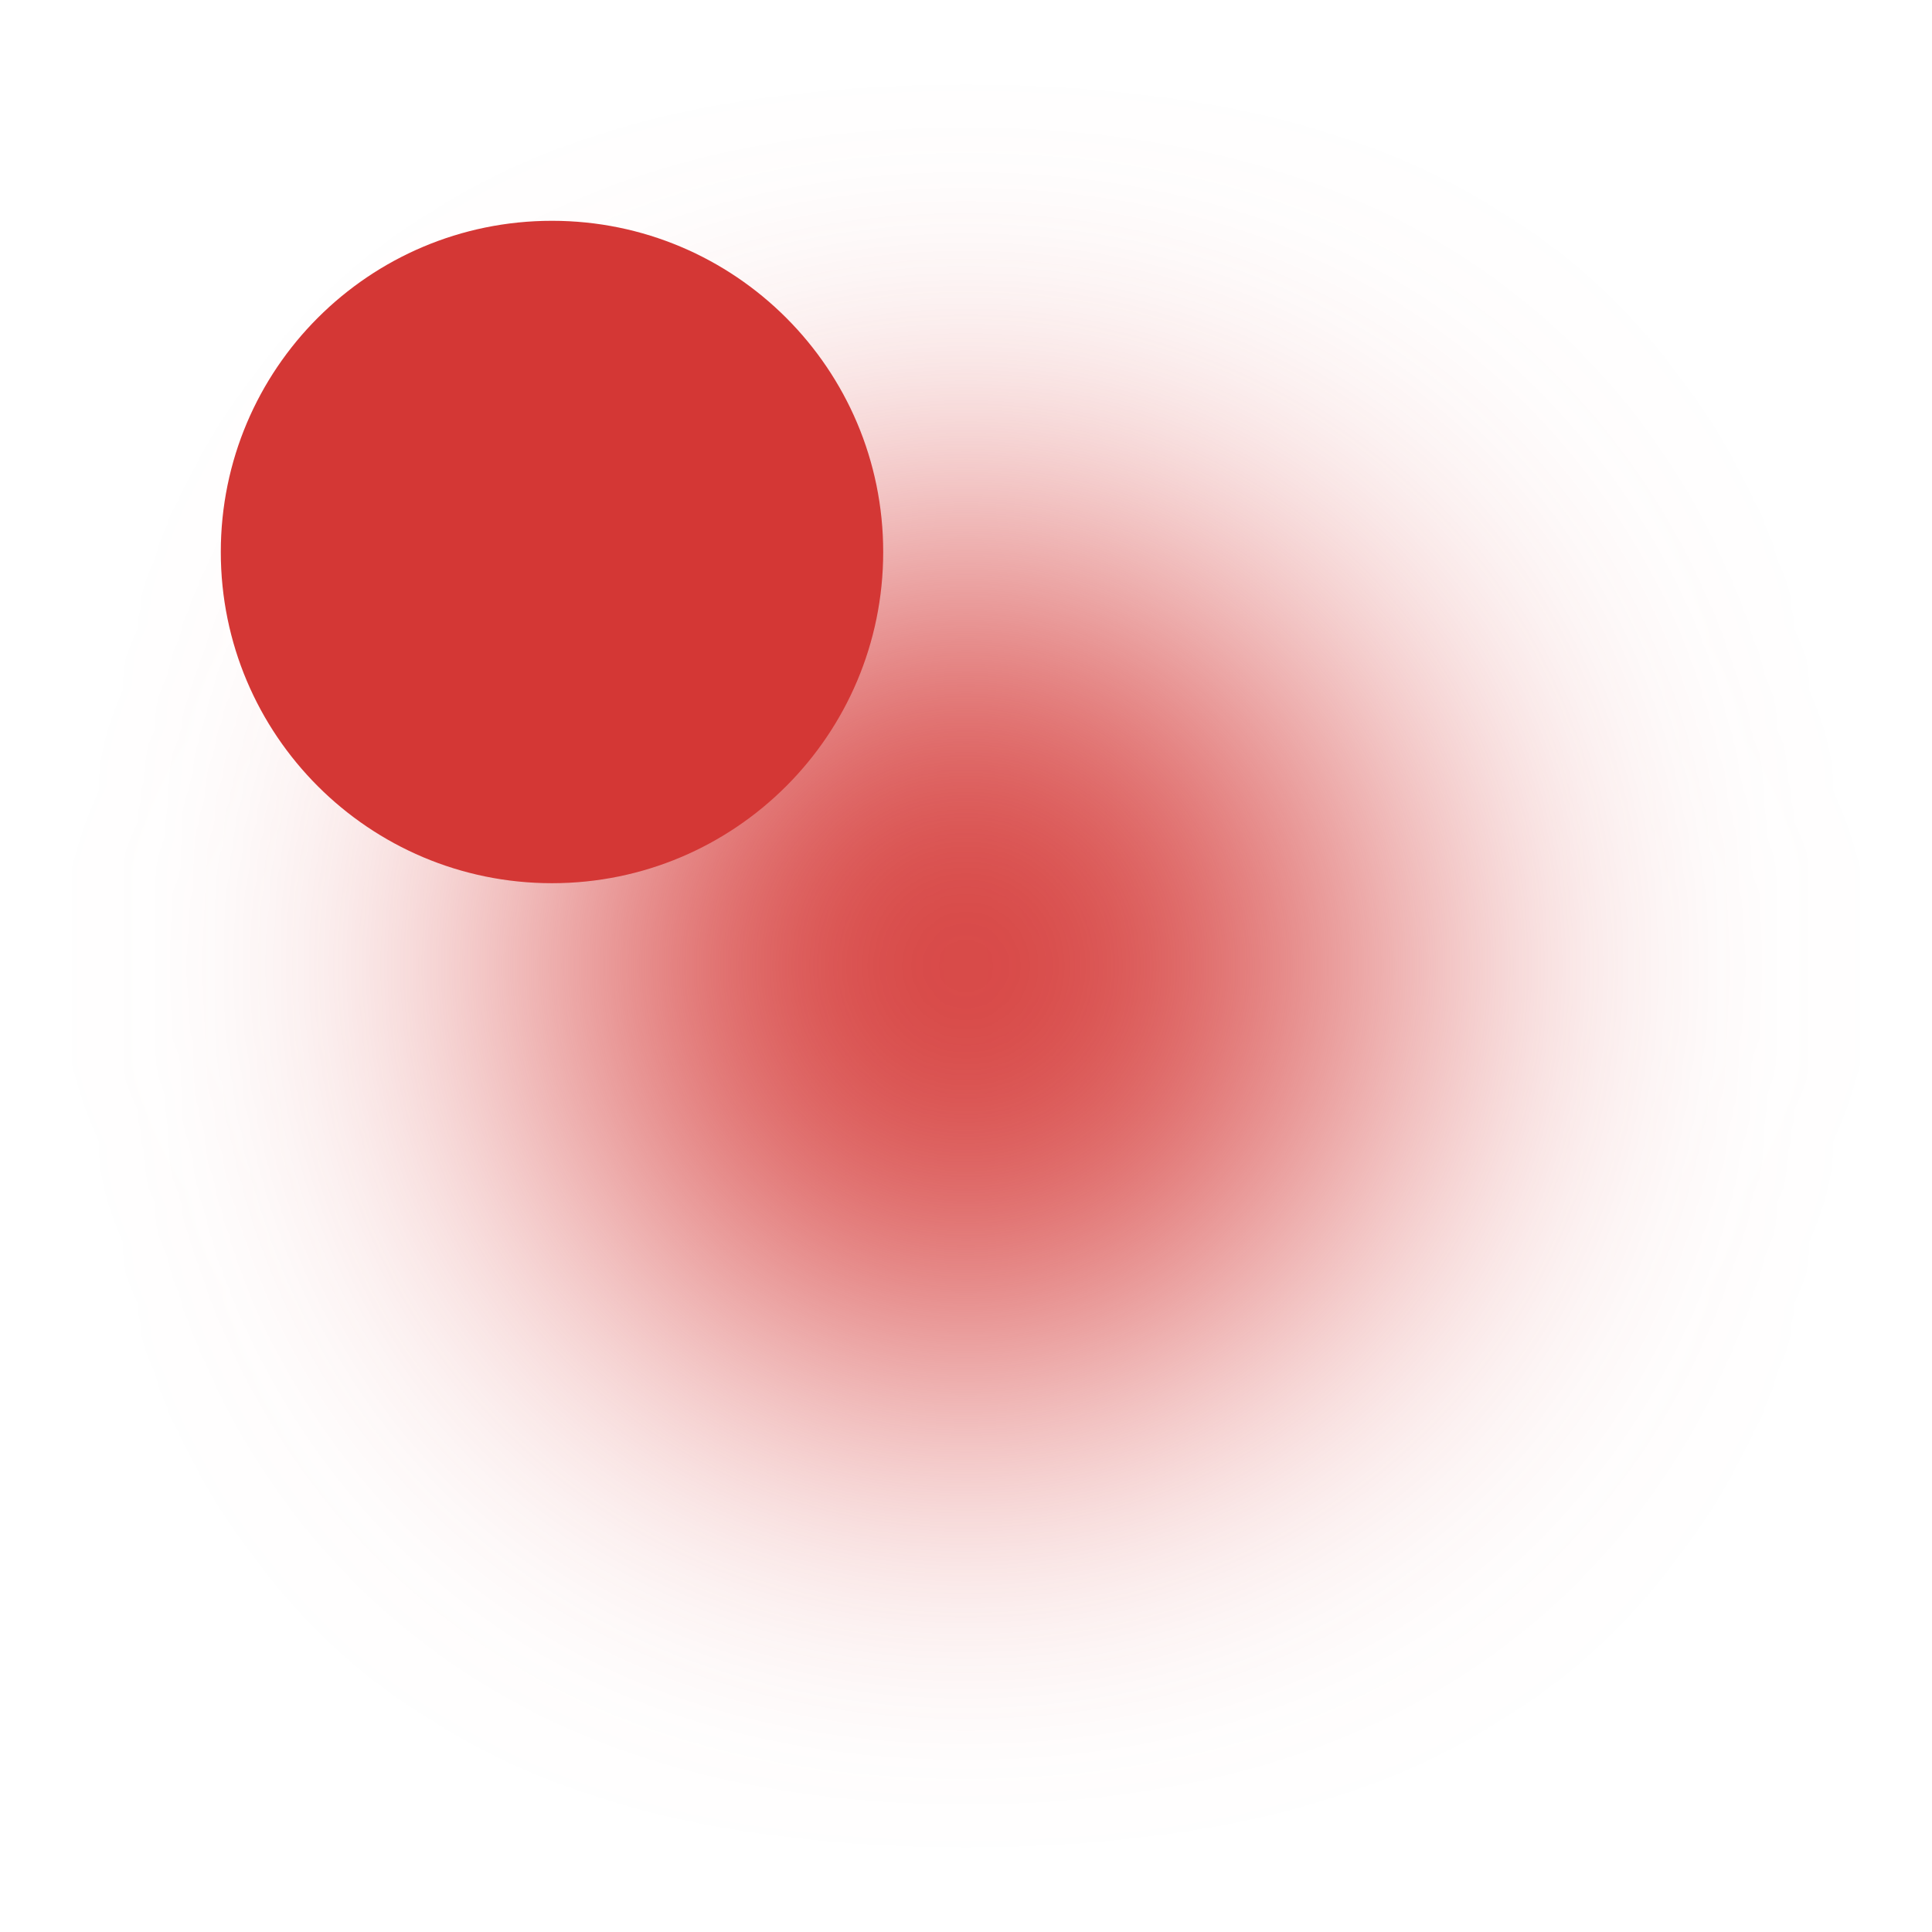
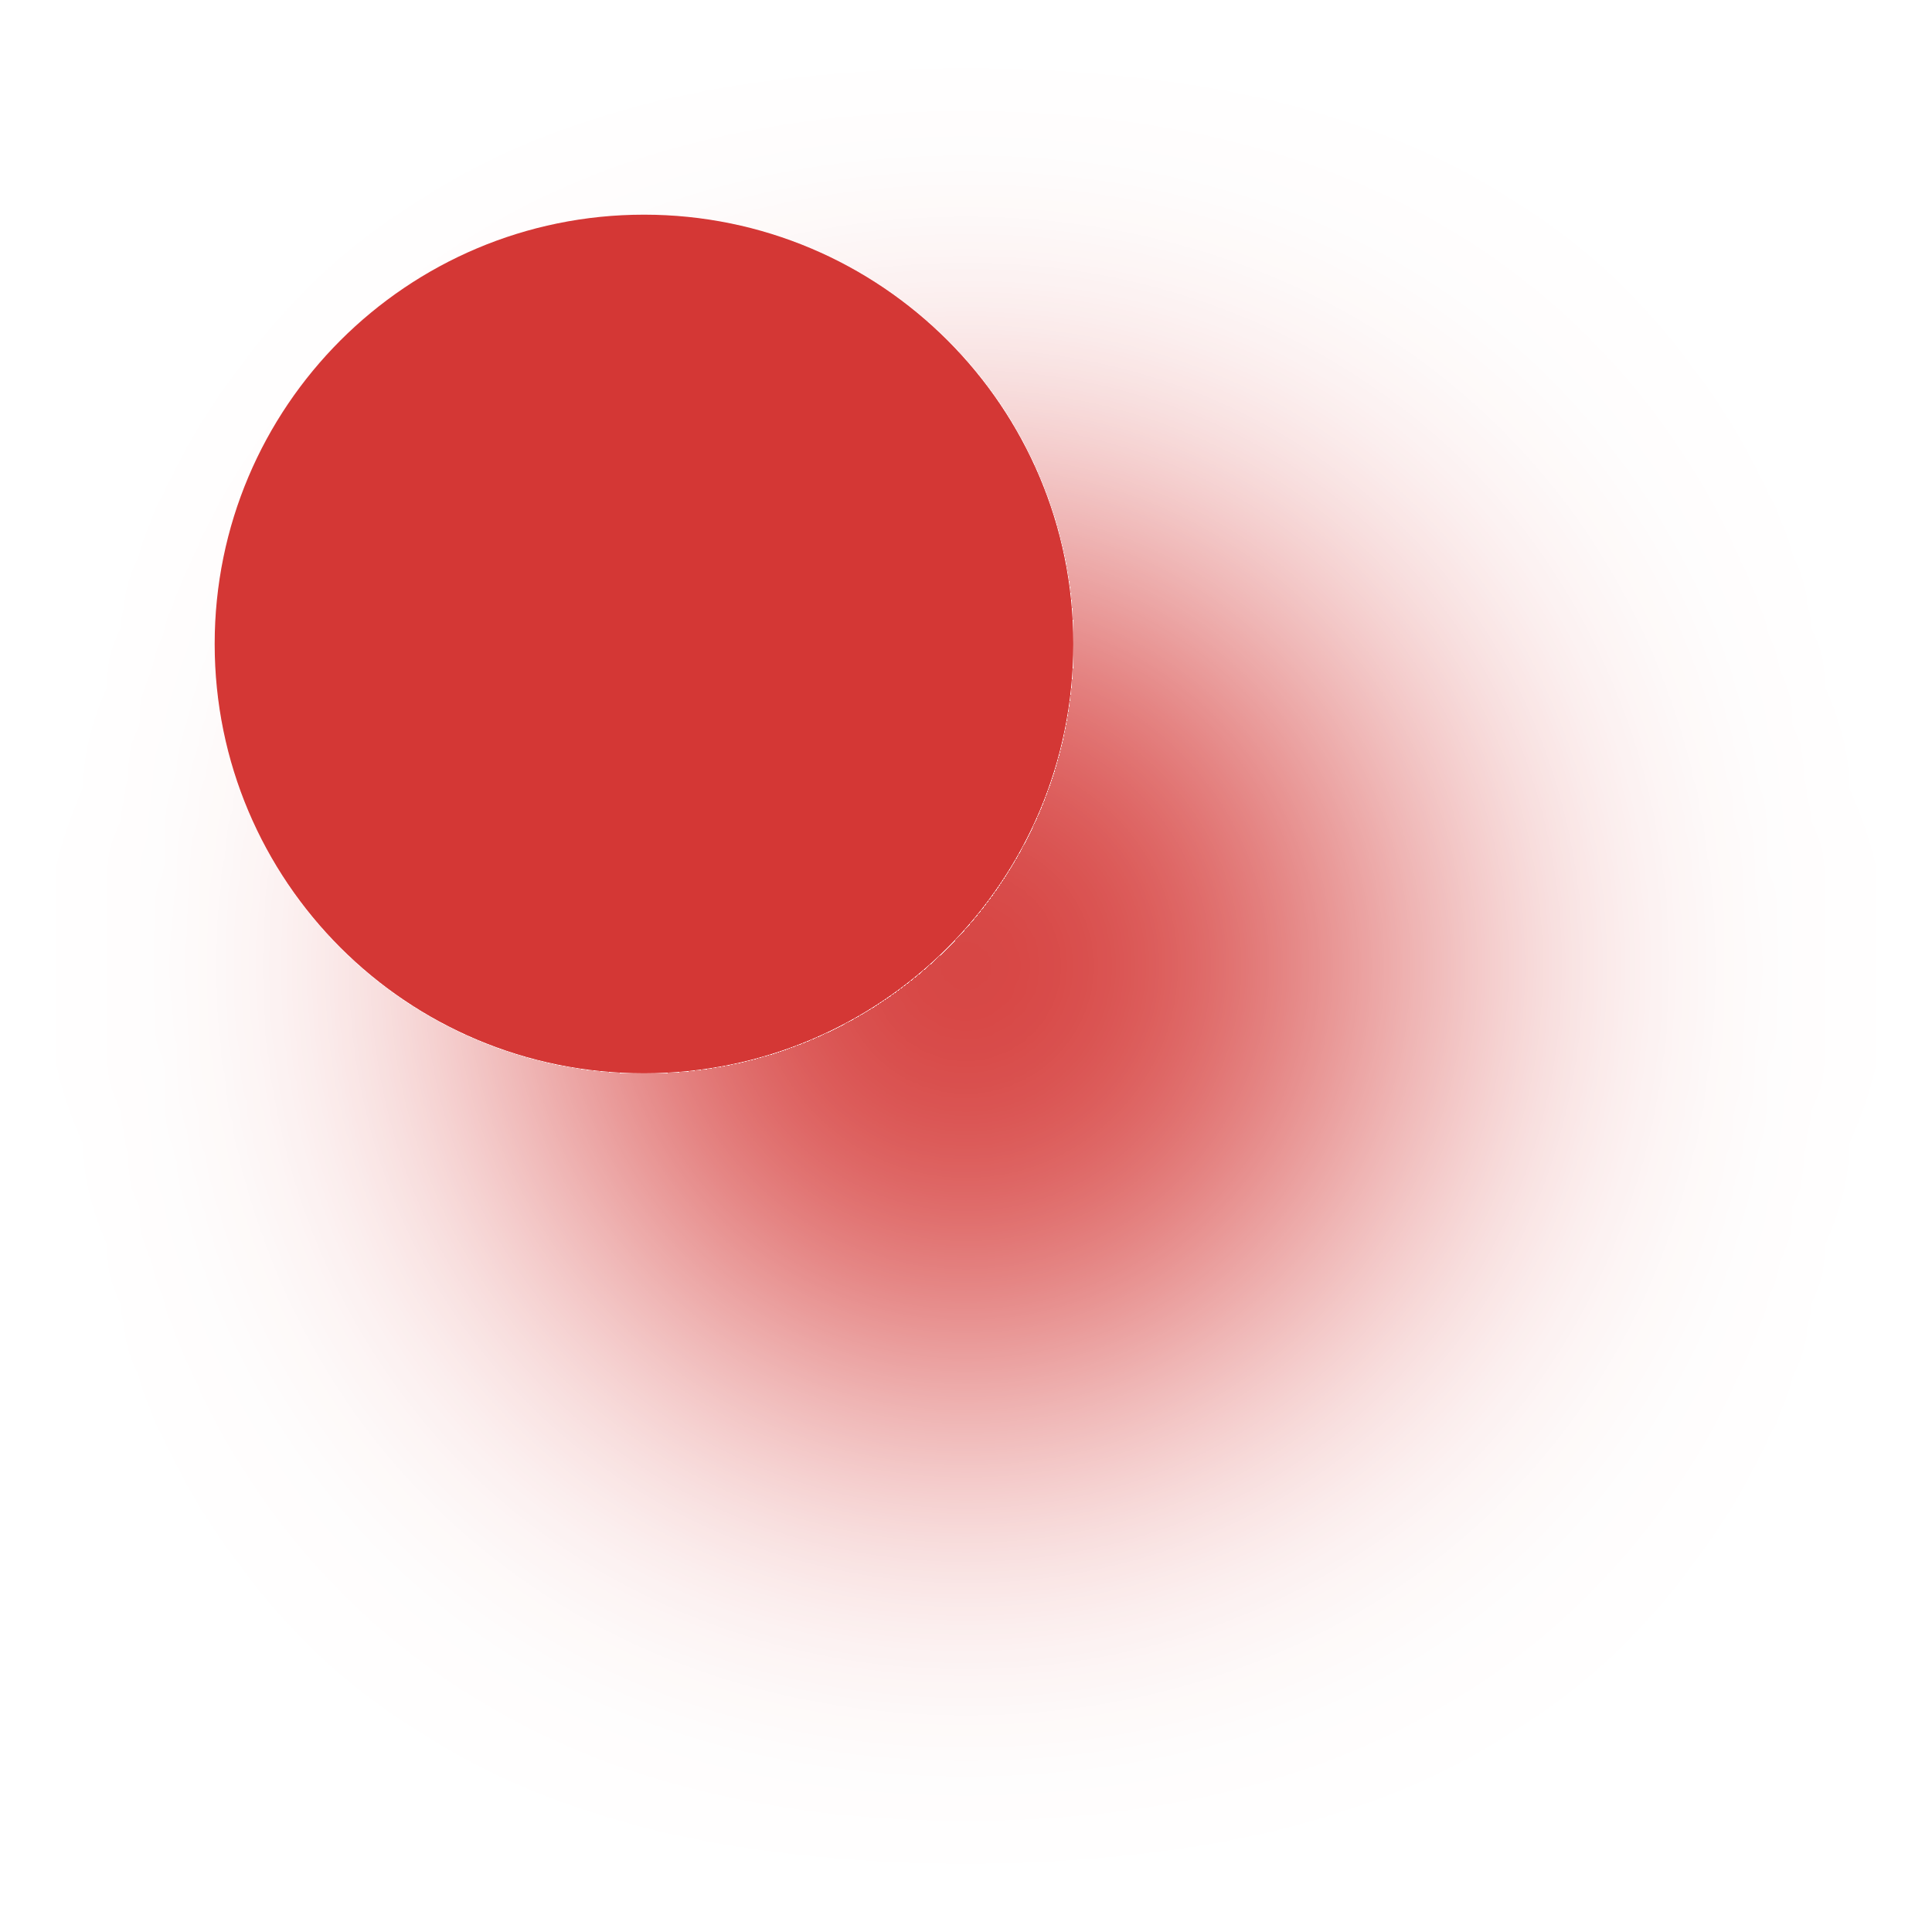
- <svg xmlns="http://www.w3.org/2000/svg" width="70" height="70" viewBox="0 0 70 70" fill="none">
-   <g filter="url(#filter0_f_5_2)">
-     <circle cx="35" cy="35" r="15" fill="#D43735" />
+ <svg xmlns="http://www.w3.org/2000/svg" width="36" height="36" viewBox="0 0 36 36" fill="none">
+   <g filter="url(#filter0_d_7_3)">
+     <circle cx="12" cy="12" r="8" fill="#D43735" />
  </g>
-   <circle cx="20" cy="20" r="12" fill="#D43735" />
  <defs>
-     <filter id="filter0_f_5_2" x="0" y="0" width="70" height="70" filterUnits="userSpaceOnUse" color-interpolation-filters="sRGB">
+     <filter id="filter0_d_7_3" x="0" y="0" width="36" height="36" filterUnits="userSpaceOnUse" color-interpolation-filters="sRGB">
      <feFlood flood-opacity="0" result="BackgroundImageFix" />
-       <feBlend mode="normal" in="SourceGraphic" in2="BackgroundImageFix" result="shape" />
-       <feGaussianBlur stdDeviation="10" result="effect1_foregroundBlur_5_2" />
+       <feColorMatrix in="SourceAlpha" type="matrix" values="0 0 0 0 0 0 0 0 0 0 0 0 0 0 0 0 0 0 127 0" result="hardAlpha" />
+       <feOffset dx="6" dy="6" />
+       <feGaussianBlur stdDeviation="5" />
+       <feComposite in2="hardAlpha" operator="out" />
+       <feColorMatrix type="matrix" values="0 0 0 0 0.831 0 0 0 0 0.216 0 0 0 0 0.208 0 0 0 1 0" />
+       <feBlend mode="normal" in2="BackgroundImageFix" result="effect1_dropShadow_7_3" />
+       <feBlend mode="normal" in="SourceGraphic" in2="effect1_dropShadow_7_3" result="shape" />
    </filter>
  </defs>
</svg>
